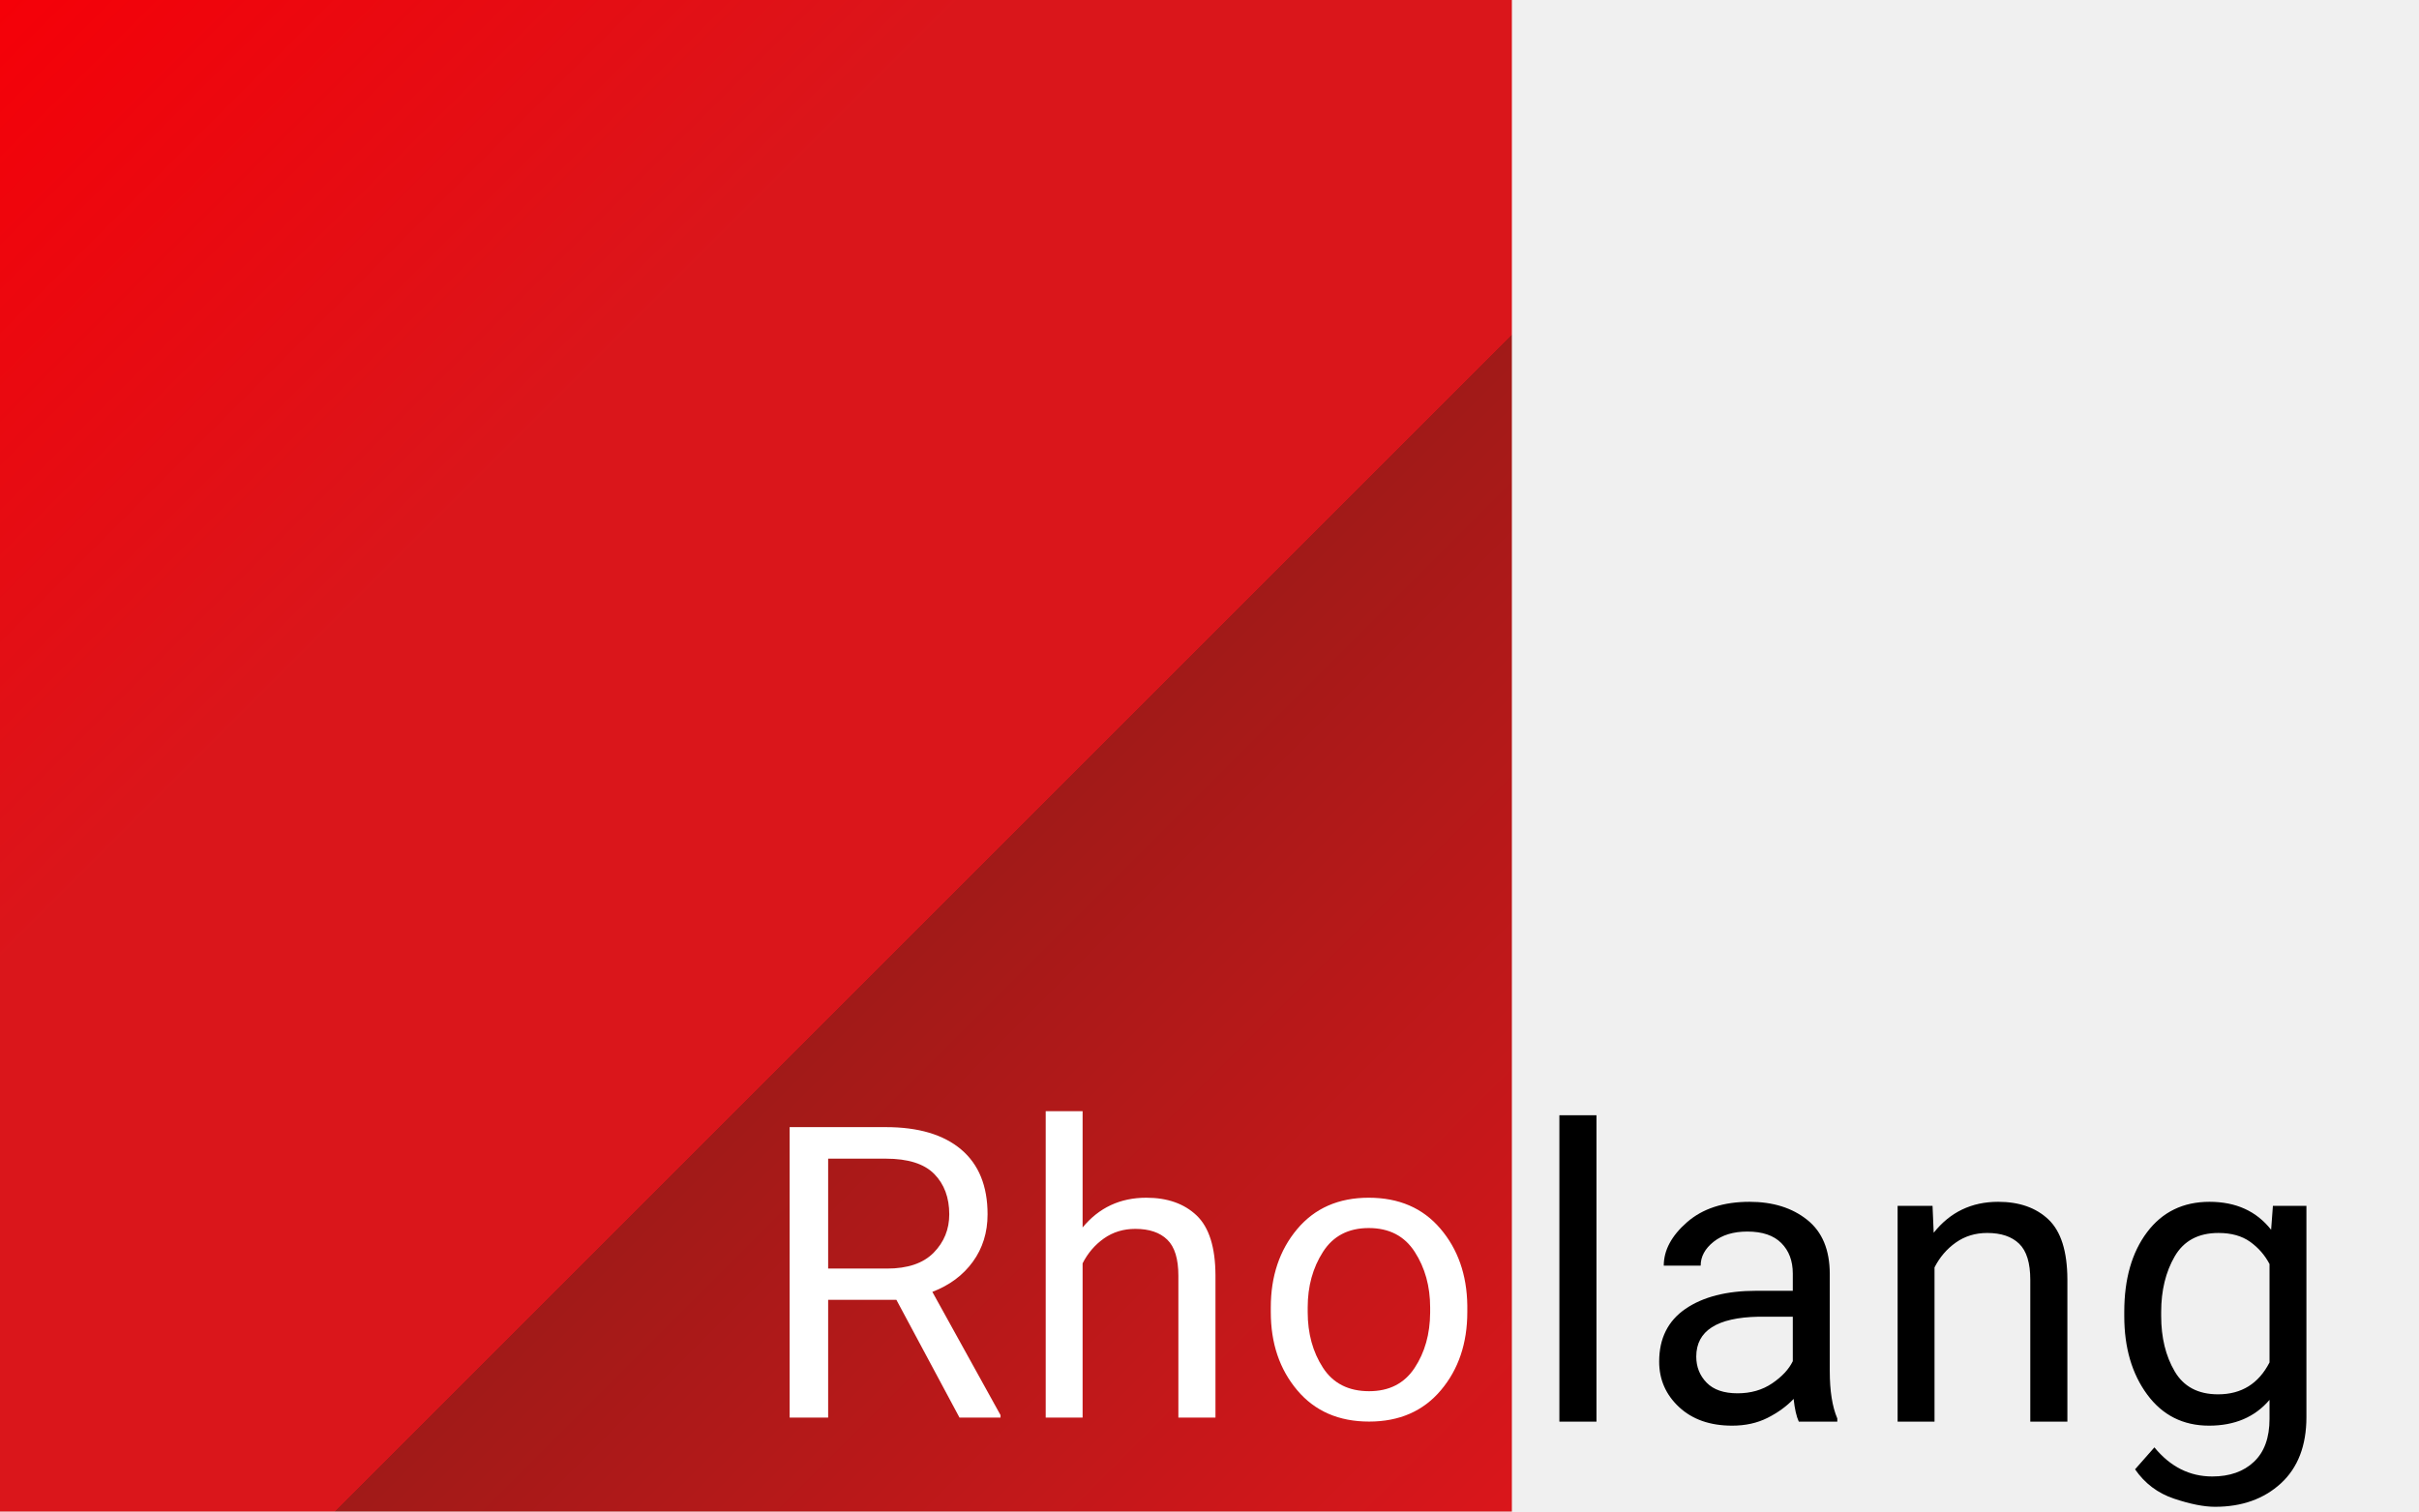
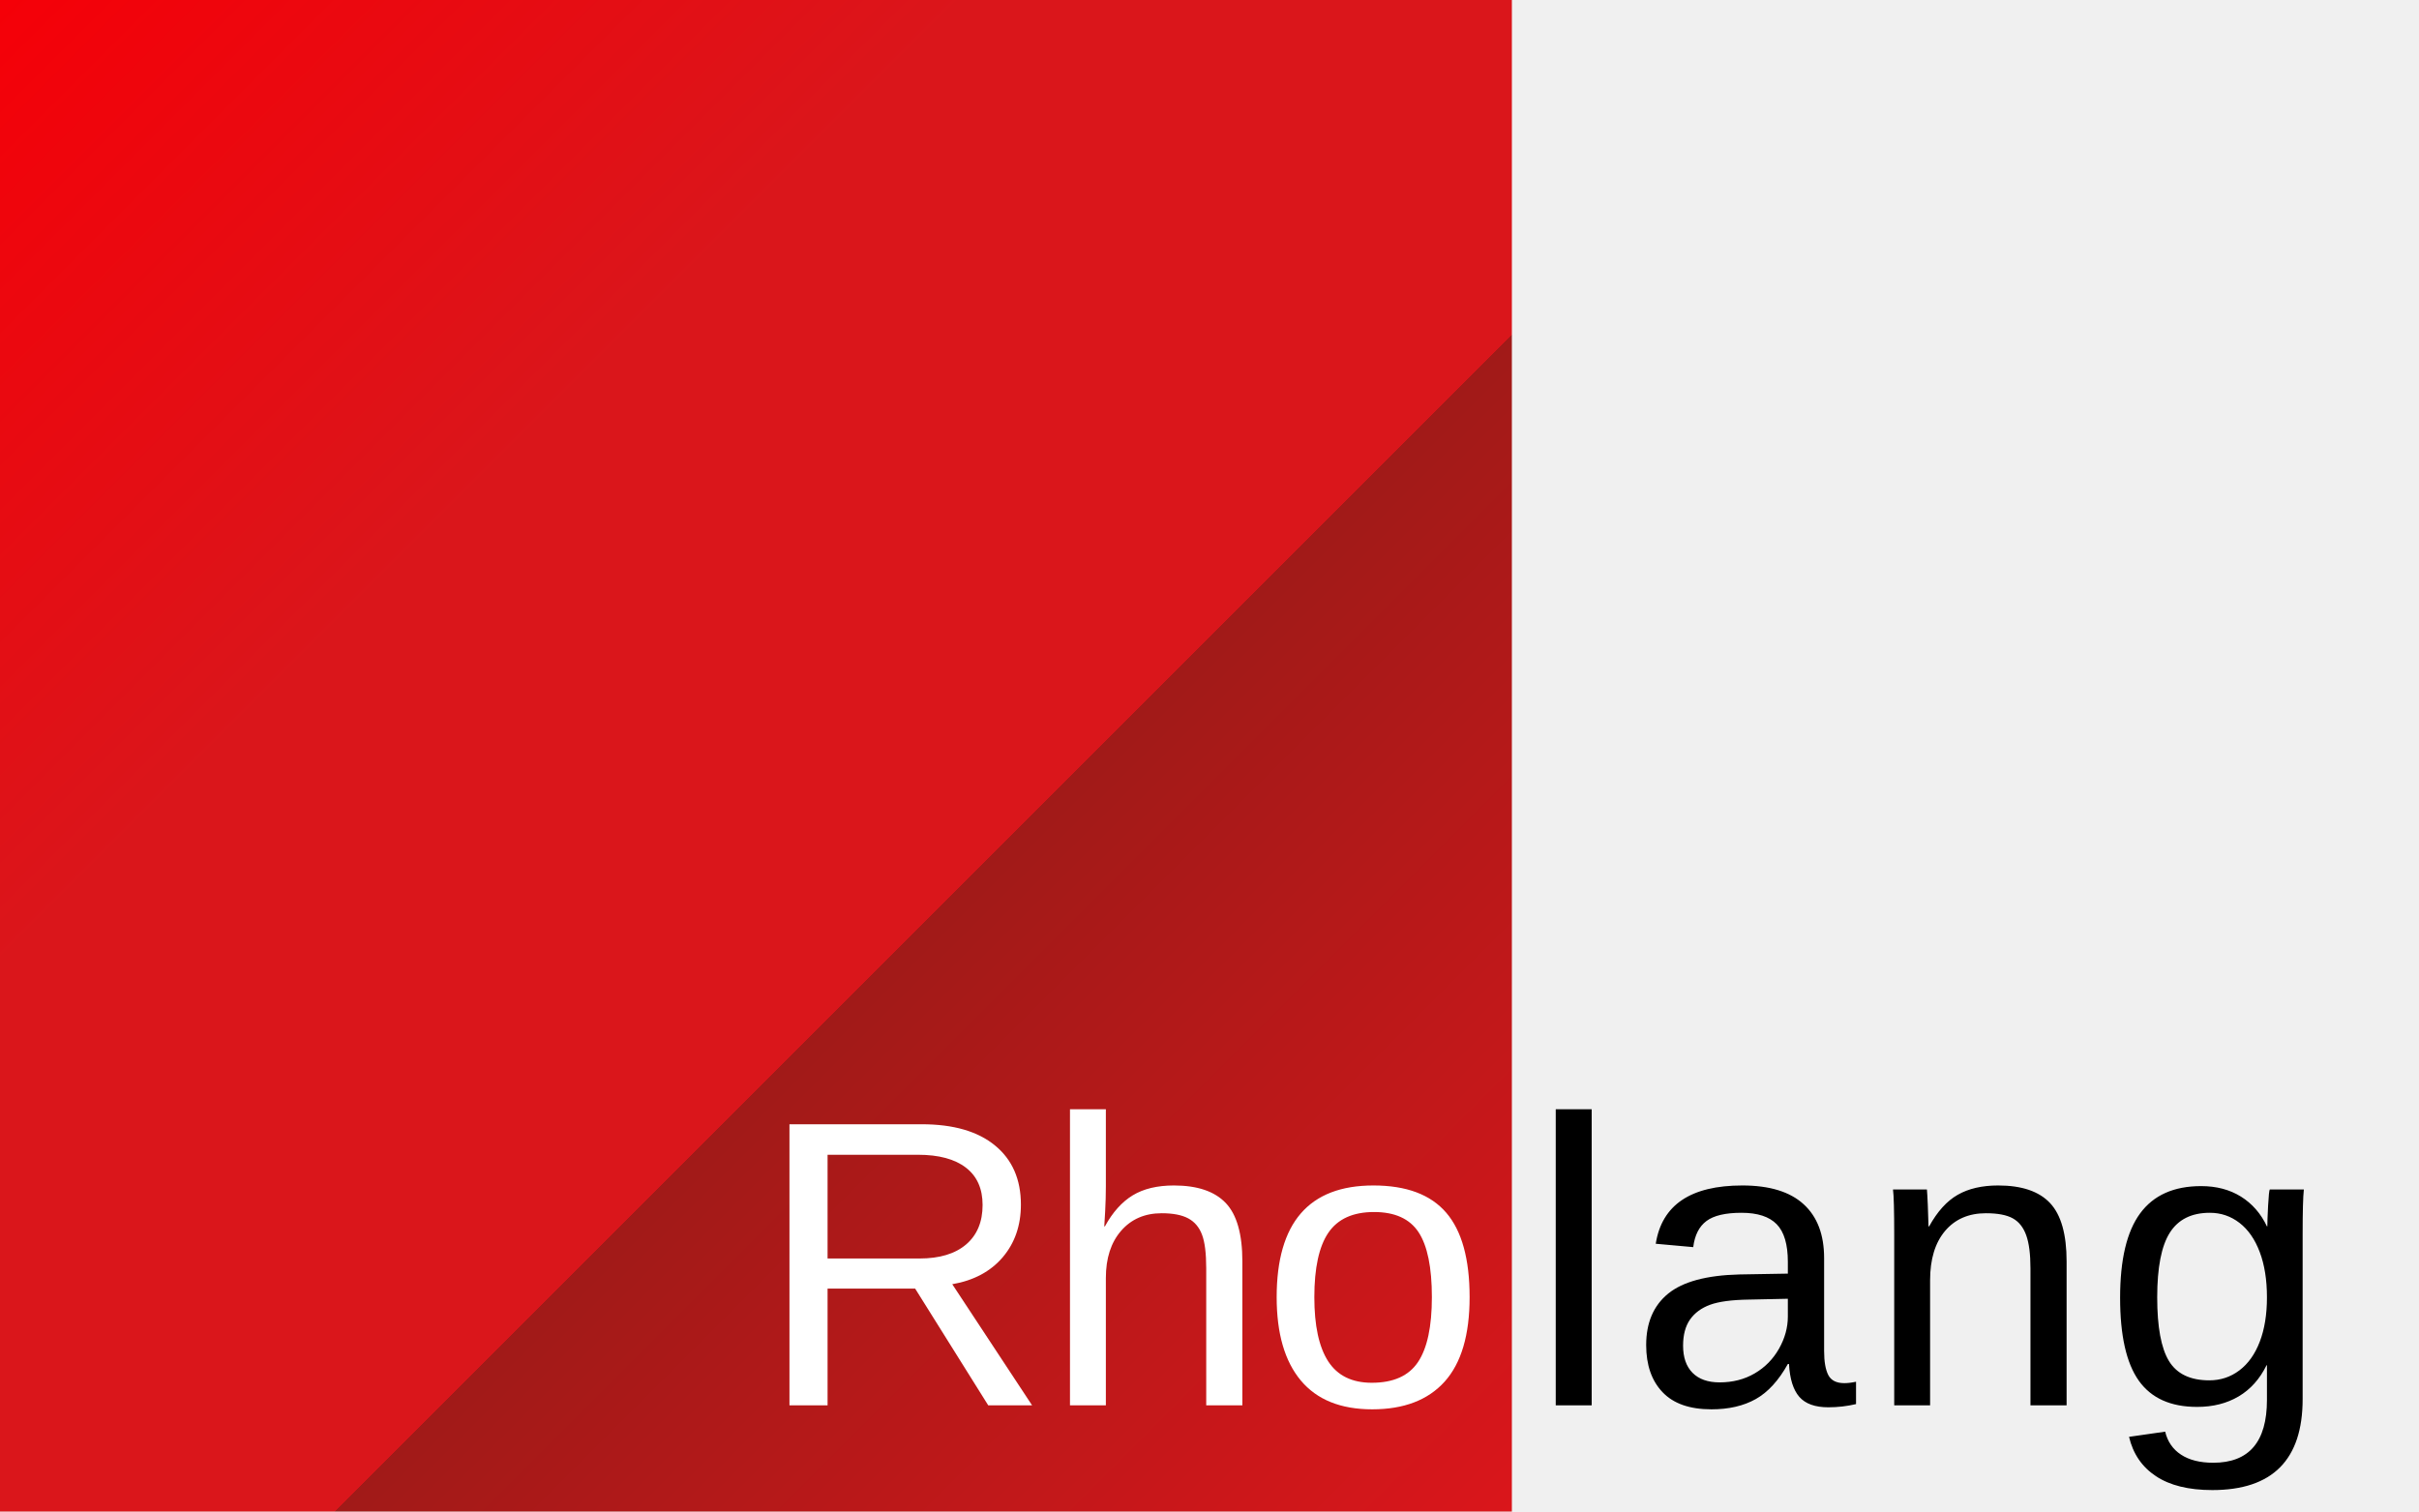
<svg xmlns="http://www.w3.org/2000/svg" width="592" height="370" viewBox="0 0 592 370">
  <defs>
    <linearGradient id="linear-gradient" x2="1" y2="1" gradientUnits="objectBoundingBox">
      <stop offset="0" stop-color="#f50008" />
      <stop offset="0.322" stop-color="#da161b" />
      <stop offset="0.611" stop-color="#da161b" />
      <stop offset="0.611" stop-color="#a11a18" />
      <stop offset="1" stop-color="#da161b" />
    </linearGradient>
    <clipPath id="clip-Web_1920_1">
      <rect width="592" height="370" />
    </clipPath>
  </defs>
  <g id="Web_1920_1" data-name="Web 1920 – 1" clip-path="url(#clip-Web_1920_1)">
    <rect width="592" height="370" fill="rgba(255,255,255,0)" />
    <rect id="Rectangle_1" data-name="Rectangle 1" width="370" height="370" fill="url(#linear-gradient)" />
-     <text id="Rho" transform="translate(185 242)" fill="#fff" font-size="100" font-family="Roboto-Regular, Roboto" letter-spacing="0.024em">
-       <tspan x="0" y="105">Rho</tspan>
+     <text id="Rho" transform="translate(185 253)" fill="#fff" font-size="100" font-family="ArialMT, Arial" letter-spacing="-0.023em">
+       <tspan x="0" y="91">Rho</tspan>
    </text>
-     <text id="lang" transform="translate(374 243)" font-size="100" font-family="Roboto-Regular, Roboto" letter-spacing="0.024em">
-       <tspan x="0" y="105">lang</tspan>
+     <text id="lang" transform="translate(374 253)" font-size="100" font-family="ArialMT, Arial" letter-spacing="0.024em">
+       <tspan x="0" y="91">lang</tspan>
    </text>
  </g>
</svg>
